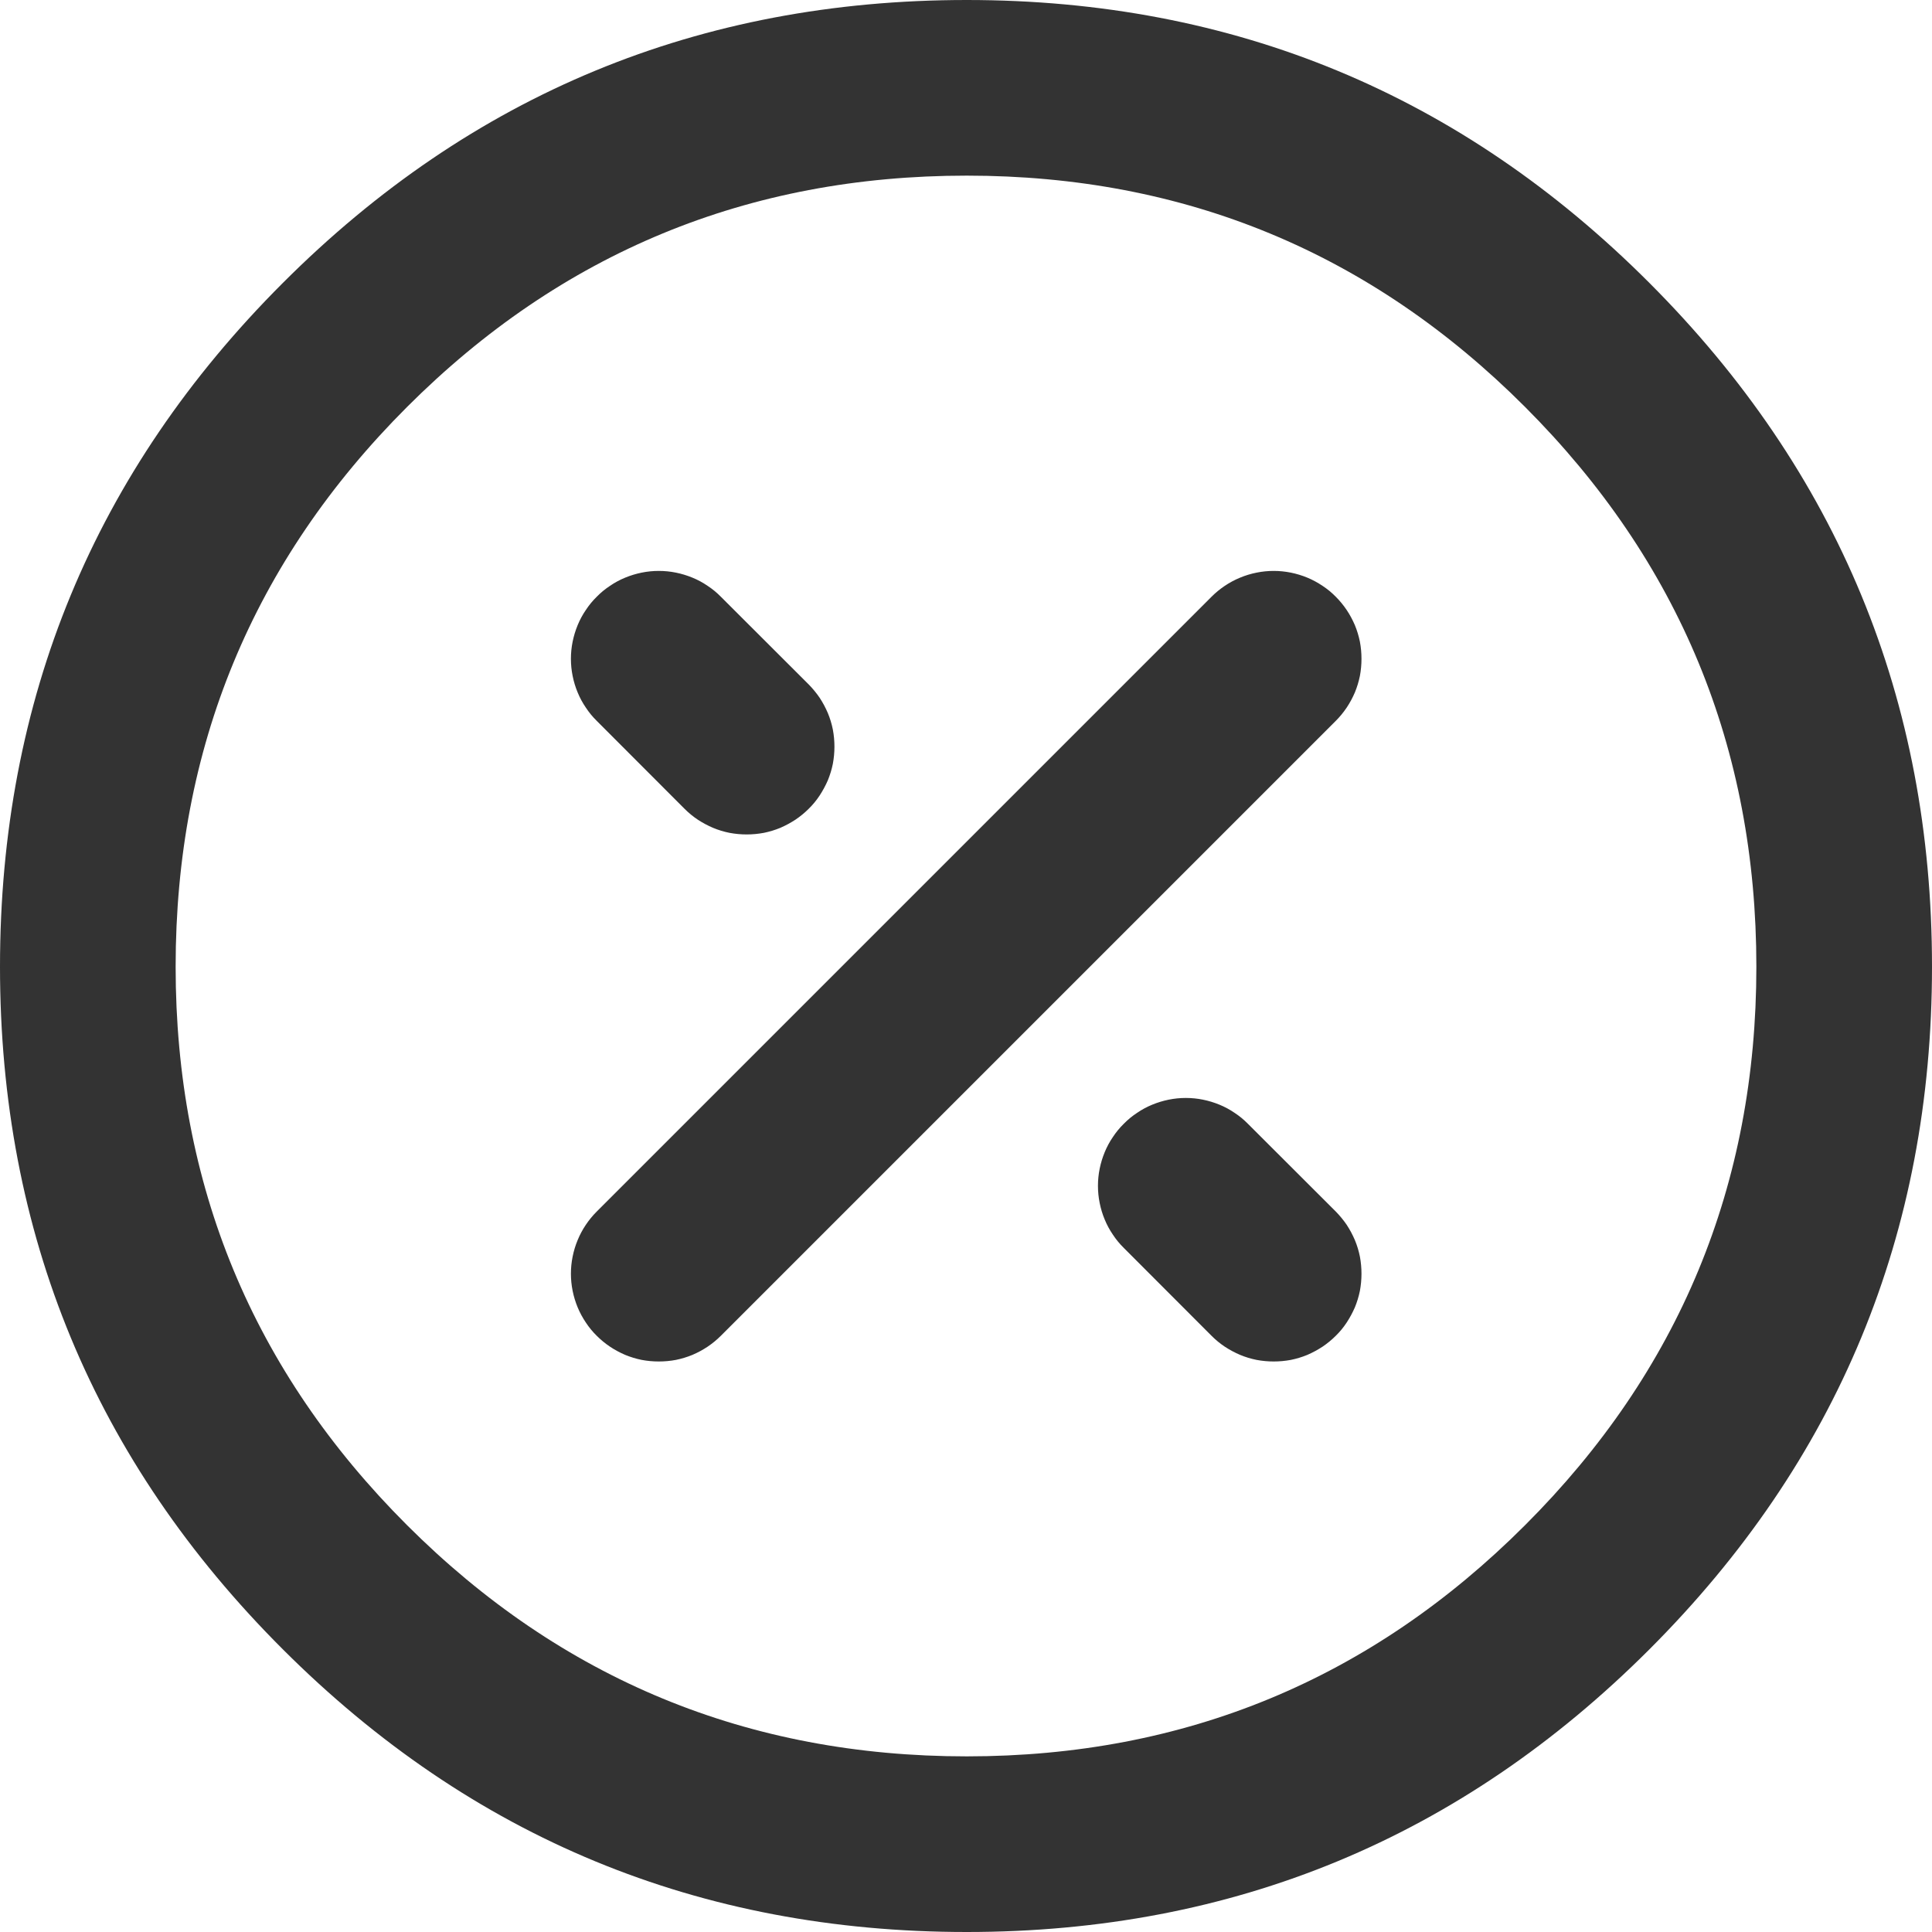
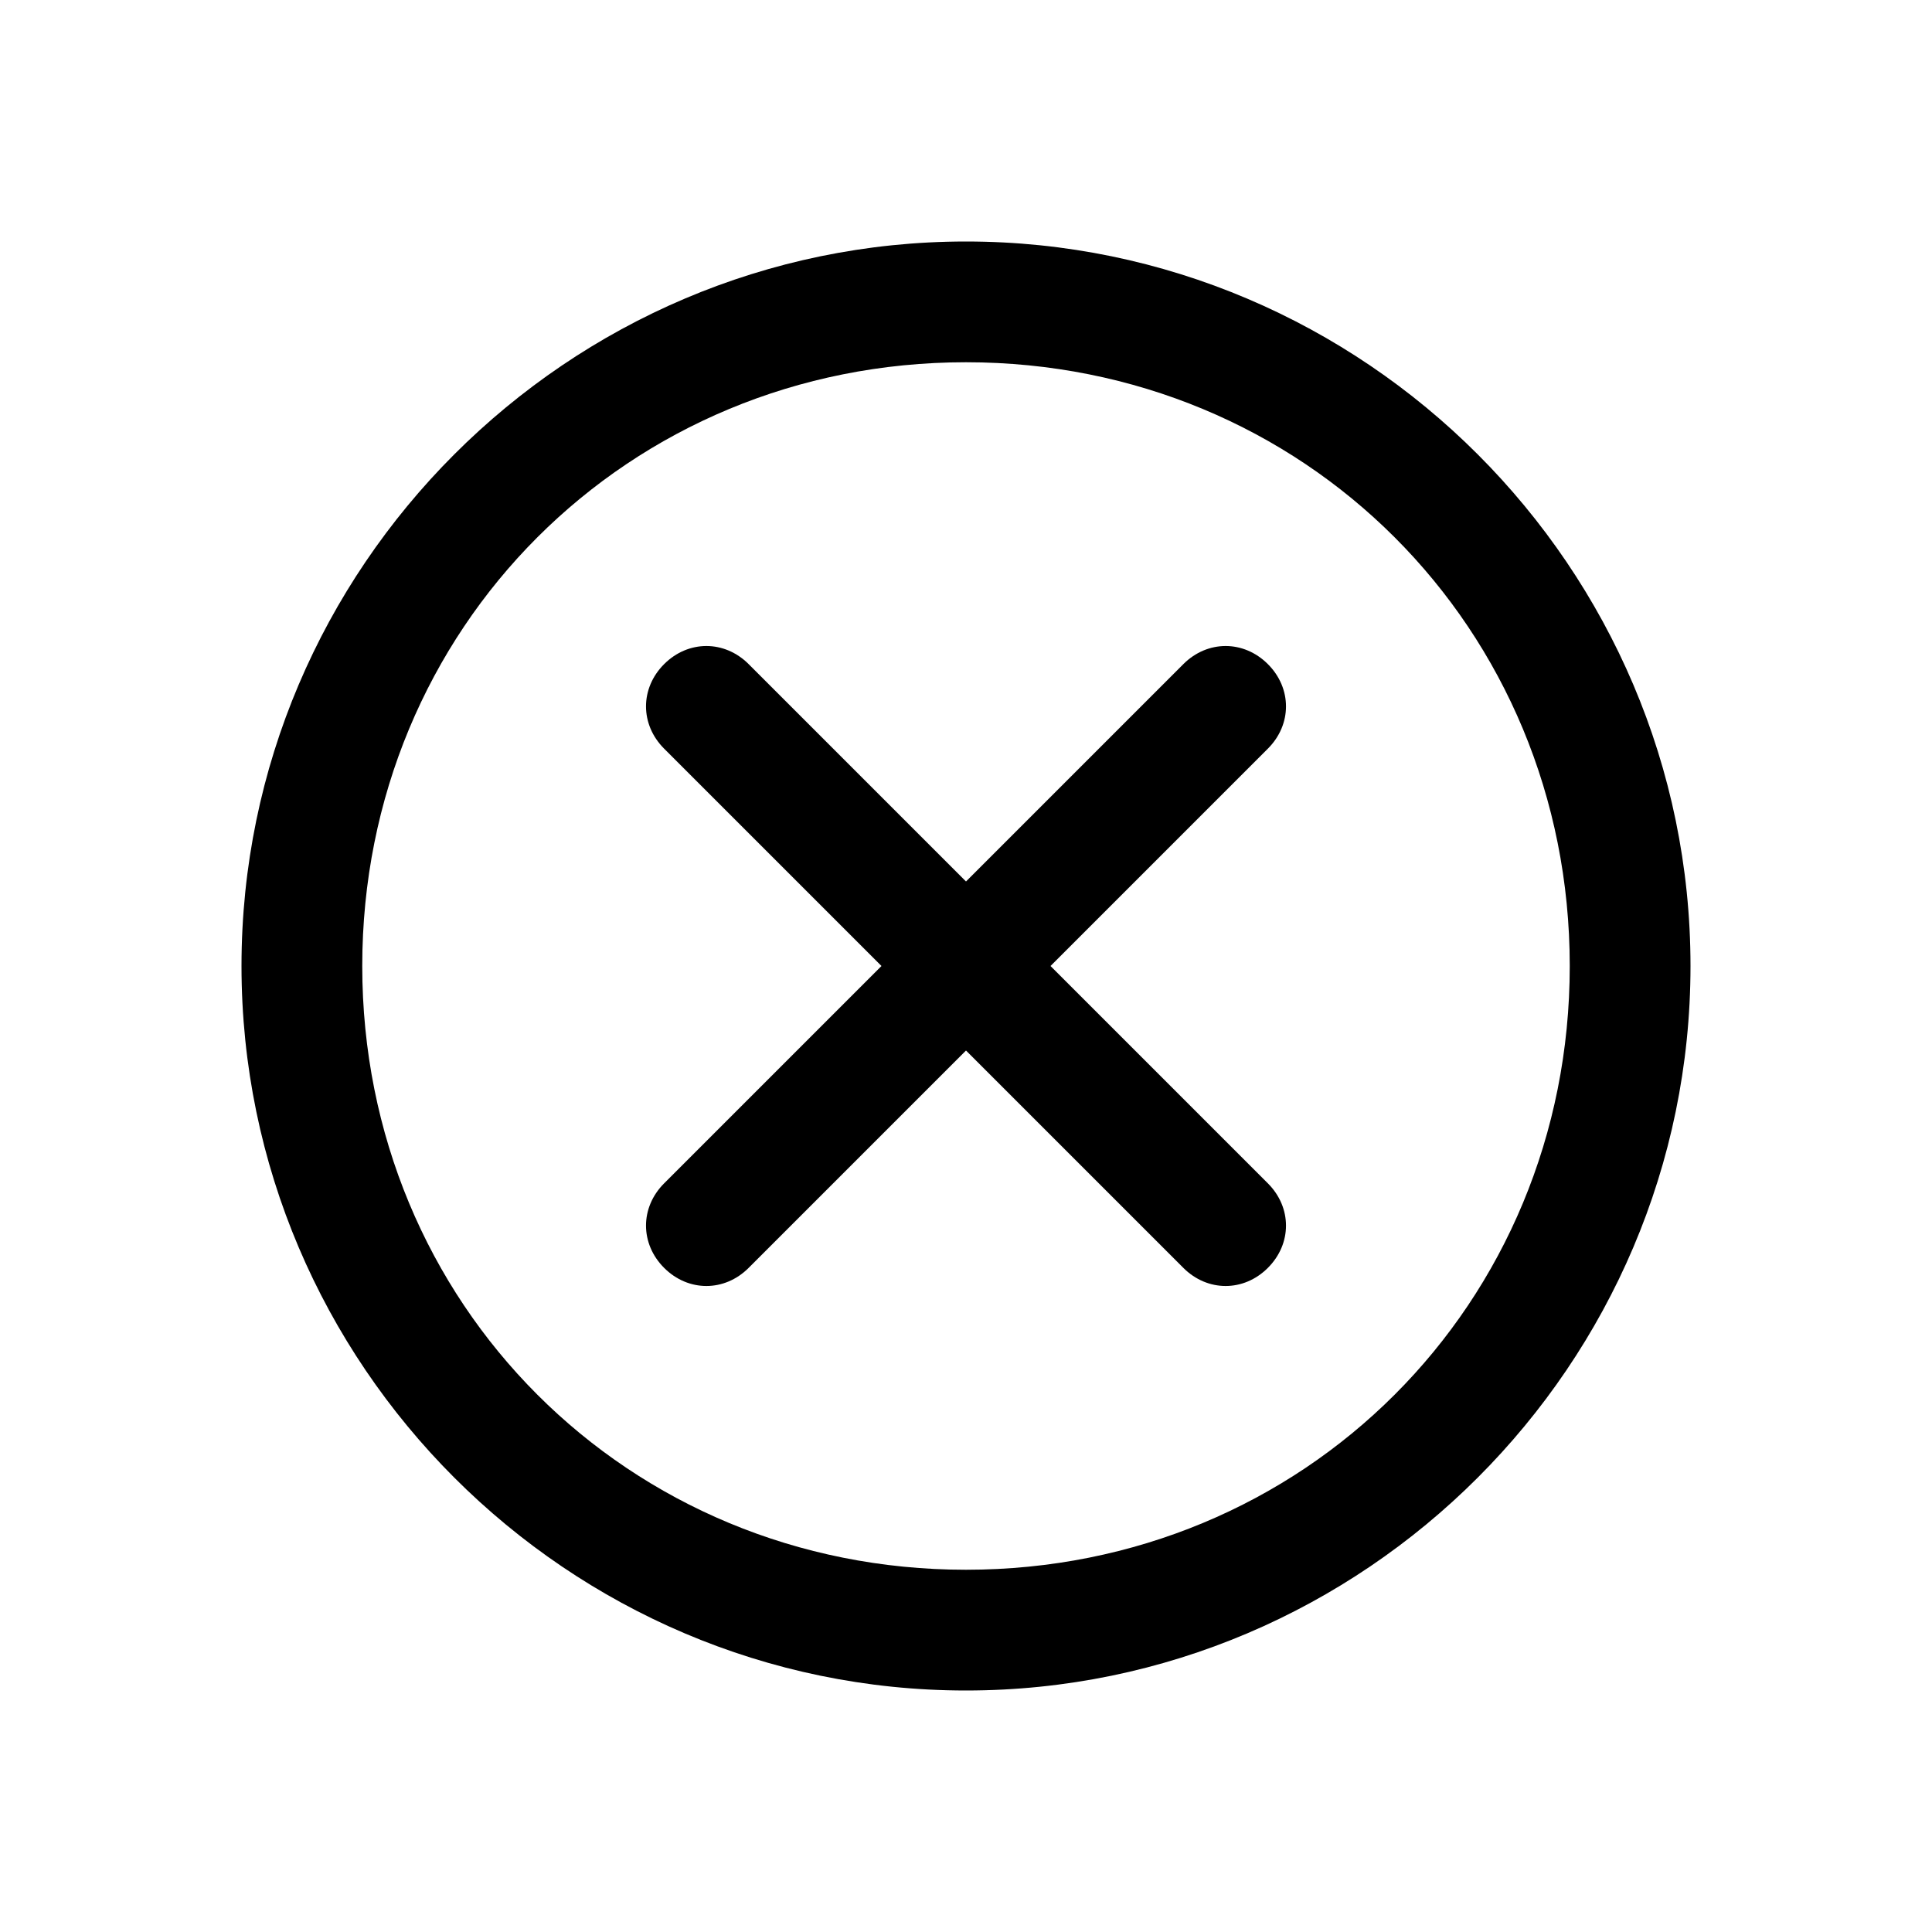
- <svg xmlns="http://www.w3.org/2000/svg" fill="none" version="1.1" width="14.663" height="14.663" viewBox="0 0 14.663 14.663">
-   <g style="mix-blend-mode:passthrough">
-     <path d="M7.337,0.667C3.647,0.667,0.667,3.647,0.667,7.337C0.667,11.017,3.647,13.997,7.337,13.997C11.017,13.997,13.997,11.017,13.997,7.337C13.997,3.647,11.017,0.667,7.337,0.667Z" fill-rule="evenodd" fill="#D8D8D8" fill-opacity="0.01" />
-     <path d="M10.138,5.471L5.471,10.138Q5.425,10.184,5.37,10.221Q5.316,10.257,5.255,10.283Q5.194,10.308,5.13,10.321Q5.066,10.333,5,10.333Q4.934,10.333,4.87,10.321Q4.806,10.308,4.745,10.283Q4.684,10.257,4.63,10.221Q4.575,10.184,4.529,10.138Q4.482,10.092,4.446,10.037Q4.409,9.982,4.384,9.922Q4.359,9.861,4.346,9.797Q4.333,9.732,4.333,9.667Q4.333,9.601,4.346,9.537Q4.359,9.472,4.384,9.412Q4.409,9.351,4.446,9.296Q4.482,9.242,4.529,9.195L9.195,4.529Q9.242,4.482,9.296,4.446Q9.351,4.409,9.412,4.384Q9.472,4.359,9.537,4.346Q9.601,4.333,9.667,4.333Q9.732,4.333,9.797,4.346Q9.861,4.359,9.922,4.384Q9.982,4.409,10.037,4.446Q10.092,4.482,10.138,4.529Q10.184,4.575,10.221,4.63Q10.257,4.684,10.283,4.745Q10.308,4.806,10.321,4.87Q10.333,4.934,10.333,5Q10.333,5.066,10.321,5.13Q10.308,5.194,10.283,5.255Q10.257,5.316,10.221,5.37Q10.184,5.425,10.138,5.471ZM5.471,4.529L6.138,5.195Q6.184,5.242,6.221,5.296Q6.257,5.351,6.283,5.412Q6.308,5.472,6.321,5.537Q6.333,5.601,6.333,5.667Q6.333,5.732,6.321,5.797Q6.308,5.861,6.283,5.922Q6.257,5.982,6.221,6.037Q6.185,6.092,6.138,6.138Q6.092,6.184,6.037,6.221Q5.982,6.257,5.922,6.283Q5.861,6.308,5.797,6.321Q5.732,6.333,5.667,6.333Q5.601,6.333,5.537,6.321Q5.472,6.308,5.412,6.283Q5.351,6.257,5.296,6.221Q5.242,6.185,5.195,6.138L4.529,5.471Q4.482,5.425,4.446,5.37Q4.409,5.316,4.384,5.255Q4.359,5.195,4.346,5.13Q4.333,5.066,4.333,5Q4.333,4.934,4.346,4.87Q4.359,4.806,4.384,4.745Q4.409,4.684,4.446,4.63Q4.482,4.575,4.529,4.529Q4.575,4.482,4.63,4.446Q4.684,4.409,4.745,4.384Q4.806,4.359,4.87,4.346Q4.934,4.333,5,4.333Q5.066,4.333,5.13,4.346Q5.194,4.359,5.255,4.384Q5.316,4.409,5.37,4.446Q5.425,4.482,5.471,4.529ZM9.471,8.529L10.138,9.195Q10.184,9.242,10.221,9.296Q10.257,9.351,10.283,9.412Q10.308,9.472,10.321,9.537Q10.333,9.601,10.333,9.667Q10.333,9.732,10.321,9.797Q10.308,9.861,10.283,9.922Q10.257,9.982,10.221,10.037Q10.185,10.092,10.138,10.138Q10.092,10.184,10.037,10.221Q9.982,10.257,9.922,10.283Q9.861,10.308,9.797,10.321Q9.732,10.333,9.667,10.333Q9.601,10.333,9.537,10.321Q9.472,10.308,9.412,10.283Q9.351,10.257,9.296,10.221Q9.242,10.185,9.195,10.138L8.529,9.471Q8.482,9.425,8.446,9.37Q8.409,9.316,8.384,9.255Q8.359,9.195,8.346,9.13Q8.333,9.066,8.333,9Q8.333,8.934,8.346,8.87Q8.359,8.806,8.384,8.745Q8.409,8.684,8.446,8.63Q8.482,8.575,8.529,8.529Q8.575,8.482,8.63,8.446Q8.684,8.409,8.745,8.384Q8.806,8.359,8.87,8.346Q8.934,8.333,9,8.333Q9.066,8.333,9.13,8.346Q9.194,8.359,9.255,8.384Q9.316,8.409,9.37,8.446Q9.425,8.482,9.471,8.529ZM13.33,7.337Q13.33,4.846,11.575,3.089Q9.821,1.333,7.337,1.333Q4.845,1.333,3.089,3.089Q1.333,4.845,1.333,7.337Q1.333,9.821,3.089,11.575Q4.846,13.33,7.337,13.33Q9.821,13.33,11.575,11.575Q13.33,9.821,13.33,7.337ZM14.663,7.337Q14.663,10.373,12.518,12.518Q10.373,14.663,7.337,14.663Q4.294,14.663,2.147,12.518Q-3.1346511841778835e-7,10.374,6.865348816109673e-7,7.337Q6.865348816109673e-7,4.293,2.147,2.147Q4.293,-3.1346511841778835e-7,7.337,6.865348816109673e-7Q10.374,6.865348816109673e-7,12.518,2.147Q14.663,4.294,14.663,7.337ZM10.332,5Q10.332,5.066,10.319,5.13Q10.306,5.194,10.281,5.255Q10.256,5.315,10.22,5.369Q10.183,5.424,10.137,5.47Q10.091,5.517,10.036,5.553Q9.982,5.589,9.921,5.614Q9.861,5.639,9.796,5.652Q9.732,5.665,9.667,5.665Q9.601,5.665,9.537,5.652Q9.473,5.639,9.412,5.614Q9.352,5.589,9.297,5.553Q9.243,5.517,9.196,5.47Q9.15,5.424,9.114,5.369Q9.077,5.315,9.052,5.255Q9.027,5.194,9.014,5.13Q9.002,5.066,9.002,5Q9.002,4.935,9.014,4.87Q9.027,4.806,9.052,4.746Q9.077,4.685,9.114,4.631Q9.15,4.576,9.196,4.53Q9.243,4.483,9.297,4.447Q9.352,4.411,9.412,4.386Q9.473,4.361,9.537,4.348Q9.601,4.335,9.667,4.335Q9.732,4.335,9.796,4.348Q9.861,4.361,9.921,4.386Q9.982,4.411,10.036,4.447Q10.091,4.483,10.137,4.53Q10.183,4.576,10.22,4.631Q10.256,4.685,10.281,4.746Q10.306,4.806,10.319,4.87Q10.332,4.935,10.332,5ZM5.665,9.667Q5.665,9.732,5.652,9.796Q5.639,9.861,5.614,9.921Q5.589,9.982,5.553,10.036Q5.517,10.091,5.47,10.137Q5.424,10.183,5.369,10.22Q5.315,10.256,5.254,10.281Q5.194,10.306,5.13,10.319Q5.066,10.332,5,10.332Q4.935,10.332,4.87,10.319Q4.806,10.306,4.746,10.281Q4.685,10.256,4.631,10.22Q4.576,10.183,4.53,10.137Q4.483,10.091,4.447,10.036Q4.411,9.982,4.386,9.921Q4.361,9.861,4.348,9.796Q4.335,9.732,4.335,9.667Q4.335,9.601,4.348,9.537Q4.361,9.473,4.386,9.412Q4.411,9.352,4.447,9.297Q4.483,9.243,4.53,9.196Q4.576,9.15,4.631,9.114Q4.685,9.077,4.746,9.052Q4.806,9.027,4.87,9.014Q4.935,9.002,5,9.002Q5.066,9.002,5.13,9.014Q5.194,9.027,5.254,9.052Q5.315,9.077,5.369,9.114Q5.424,9.15,5.47,9.196Q5.517,9.243,5.553,9.297Q5.589,9.352,5.614,9.412Q5.639,9.473,5.652,9.537Q5.665,9.601,5.665,9.667ZM5.665,5Q5.665,5.066,5.652,5.13Q5.639,5.194,5.614,5.255Q5.589,5.315,5.553,5.369Q5.517,5.424,5.47,5.47Q5.424,5.517,5.369,5.553Q5.315,5.589,5.254,5.614Q5.194,5.639,5.13,5.652Q5.066,5.665,5,5.665Q4.935,5.665,4.87,5.652Q4.806,5.639,4.746,5.614Q4.685,5.589,4.631,5.553Q4.576,5.517,4.53,5.47Q4.483,5.424,4.447,5.369Q4.411,5.315,4.386,5.255Q4.361,5.194,4.348,5.13Q4.335,5.066,4.335,5Q4.335,4.935,4.348,4.87Q4.361,4.806,4.386,4.746Q4.411,4.685,4.447,4.631Q4.483,4.576,4.53,4.53Q4.576,4.483,4.631,4.447Q4.685,4.411,4.746,4.386Q4.806,4.361,4.87,4.348Q4.935,4.335,5,4.335Q5.066,4.335,5.13,4.348Q5.194,4.361,5.254,4.386Q5.315,4.411,5.369,4.447Q5.424,4.483,5.47,4.53Q5.517,4.576,5.553,4.631Q5.589,4.685,5.614,4.746Q5.639,4.806,5.652,4.87Q5.665,4.935,5.665,5ZM6.332,5.667Q6.332,5.732,6.319,5.796Q6.306,5.861,6.281,5.921Q6.256,5.982,6.22,6.036Q6.183,6.091,6.137,6.137Q6.091,6.183,6.036,6.22Q5.982,6.256,5.921,6.281Q5.861,6.306,5.796,6.319Q5.732,6.332,5.667,6.332Q5.601,6.332,5.537,6.319Q5.473,6.306,5.412,6.281Q5.352,6.256,5.297,6.22Q5.243,6.183,5.196,6.137Q5.15,6.091,5.114,6.036Q5.077,5.982,5.052,5.921Q5.027,5.861,5.014,5.796Q5.002,5.732,5.002,5.667Q5.002,5.601,5.014,5.537Q5.027,5.473,5.052,5.412Q5.077,5.352,5.114,5.297Q5.15,5.243,5.196,5.196Q5.243,5.15,5.297,5.114Q5.352,5.077,5.412,5.052Q5.473,5.027,5.537,5.014Q5.601,5.002,5.667,5.002Q5.732,5.002,5.796,5.014Q5.861,5.027,5.921,5.052Q5.982,5.077,6.036,5.114Q6.091,5.15,6.137,5.196Q6.183,5.243,6.22,5.297Q6.256,5.352,6.281,5.412Q6.306,5.473,6.319,5.537Q6.332,5.601,6.332,5.667ZM9.665,9Q9.665,9.066,9.652,9.13Q9.639,9.194,9.614,9.255Q9.589,9.315,9.553,9.369Q9.517,9.424,9.47,9.47Q9.424,9.517,9.369,9.553Q9.315,9.589,9.254,9.614Q9.194,9.639,9.13,9.652Q9.066,9.665,9,9.665Q8.935,9.665,8.87,9.652Q8.806,9.639,8.746,9.614Q8.685,9.589,8.631,9.553Q8.576,9.517,8.53,9.47Q8.483,9.424,8.447,9.369Q8.411,9.315,8.386,9.255Q8.361,9.194,8.348,9.13Q8.335,9.066,8.335,9Q8.335,8.935,8.348,8.87Q8.361,8.806,8.386,8.746Q8.411,8.685,8.447,8.631Q8.483,8.576,8.53,8.53Q8.576,8.483,8.631,8.447Q8.685,8.411,8.746,8.386Q8.806,8.361,8.87,8.348Q8.935,8.335,9,8.335Q9.066,8.335,9.13,8.348Q9.194,8.361,9.254,8.386Q9.315,8.411,9.369,8.447Q9.424,8.483,9.47,8.53Q9.517,8.576,9.553,8.631Q9.589,8.685,9.614,8.746Q9.639,8.806,9.652,8.87Q9.665,8.935,9.665,9ZM10.332,9.667Q10.332,9.732,10.319,9.796Q10.306,9.861,10.281,9.921Q10.256,9.982,10.22,10.036Q10.183,10.091,10.137,10.137Q10.091,10.183,10.036,10.22Q9.982,10.256,9.921,10.281Q9.861,10.306,9.796,10.319Q9.732,10.332,9.667,10.332Q9.601,10.332,9.537,10.319Q9.473,10.306,9.412,10.281Q9.352,10.256,9.297,10.22Q9.243,10.183,9.196,10.137Q9.15,10.091,9.114,10.036Q9.077,9.982,9.052,9.921Q9.027,9.861,9.014,9.796Q9.002,9.732,9.002,9.667Q9.002,9.601,9.014,9.537Q9.027,9.473,9.052,9.412Q9.077,9.352,9.114,9.297Q9.15,9.243,9.196,9.196Q9.243,9.15,9.297,9.114Q9.352,9.077,9.412,9.052Q9.473,9.027,9.537,9.014Q9.601,9.002,9.667,9.002Q9.732,9.002,9.796,9.014Q9.861,9.027,9.921,9.052Q9.982,9.077,10.036,9.114Q10.091,9.15,10.137,9.196Q10.183,9.243,10.22,9.297Q10.256,9.352,10.281,9.412Q10.306,9.473,10.319,9.537Q10.332,9.601,10.332,9.667Z" fill="#333333" fill-opacity="1" />
-   </g>
+ <svg xmlns="http://www.w3.org/2000/svg" class="icon" viewBox="0 0 1024 1024" version="1.1" width="18" height="18">
+   <path d="M512 128C300.8 128 128 300.8 128 512s172.8 384 384 384 384-172.8 384-384S723.2 128 512 128zM512 832c-179.2 0-320-140.8-320-320s140.8-320 320-320 320 140.8 320 320S691.2 832 512 832z" />
+   <path d="M672 352c-12.8-12.8-32-12.8-44.8 0L512 467.2 396.8 352C384 339.2 364.8 339.2 352 352S339.2 384 352 396.8L467.2 512 352 627.2c-12.8 12.8-12.8 32 0 44.8s32 12.8 44.8 0L512 556.8l115.2 115.2c12.8 12.8 32 12.8 44.8 0s12.8-32 0-44.8L556.8 512l115.2-115.2C684.8 384 684.8 364.8 672 352z" />
</svg>
